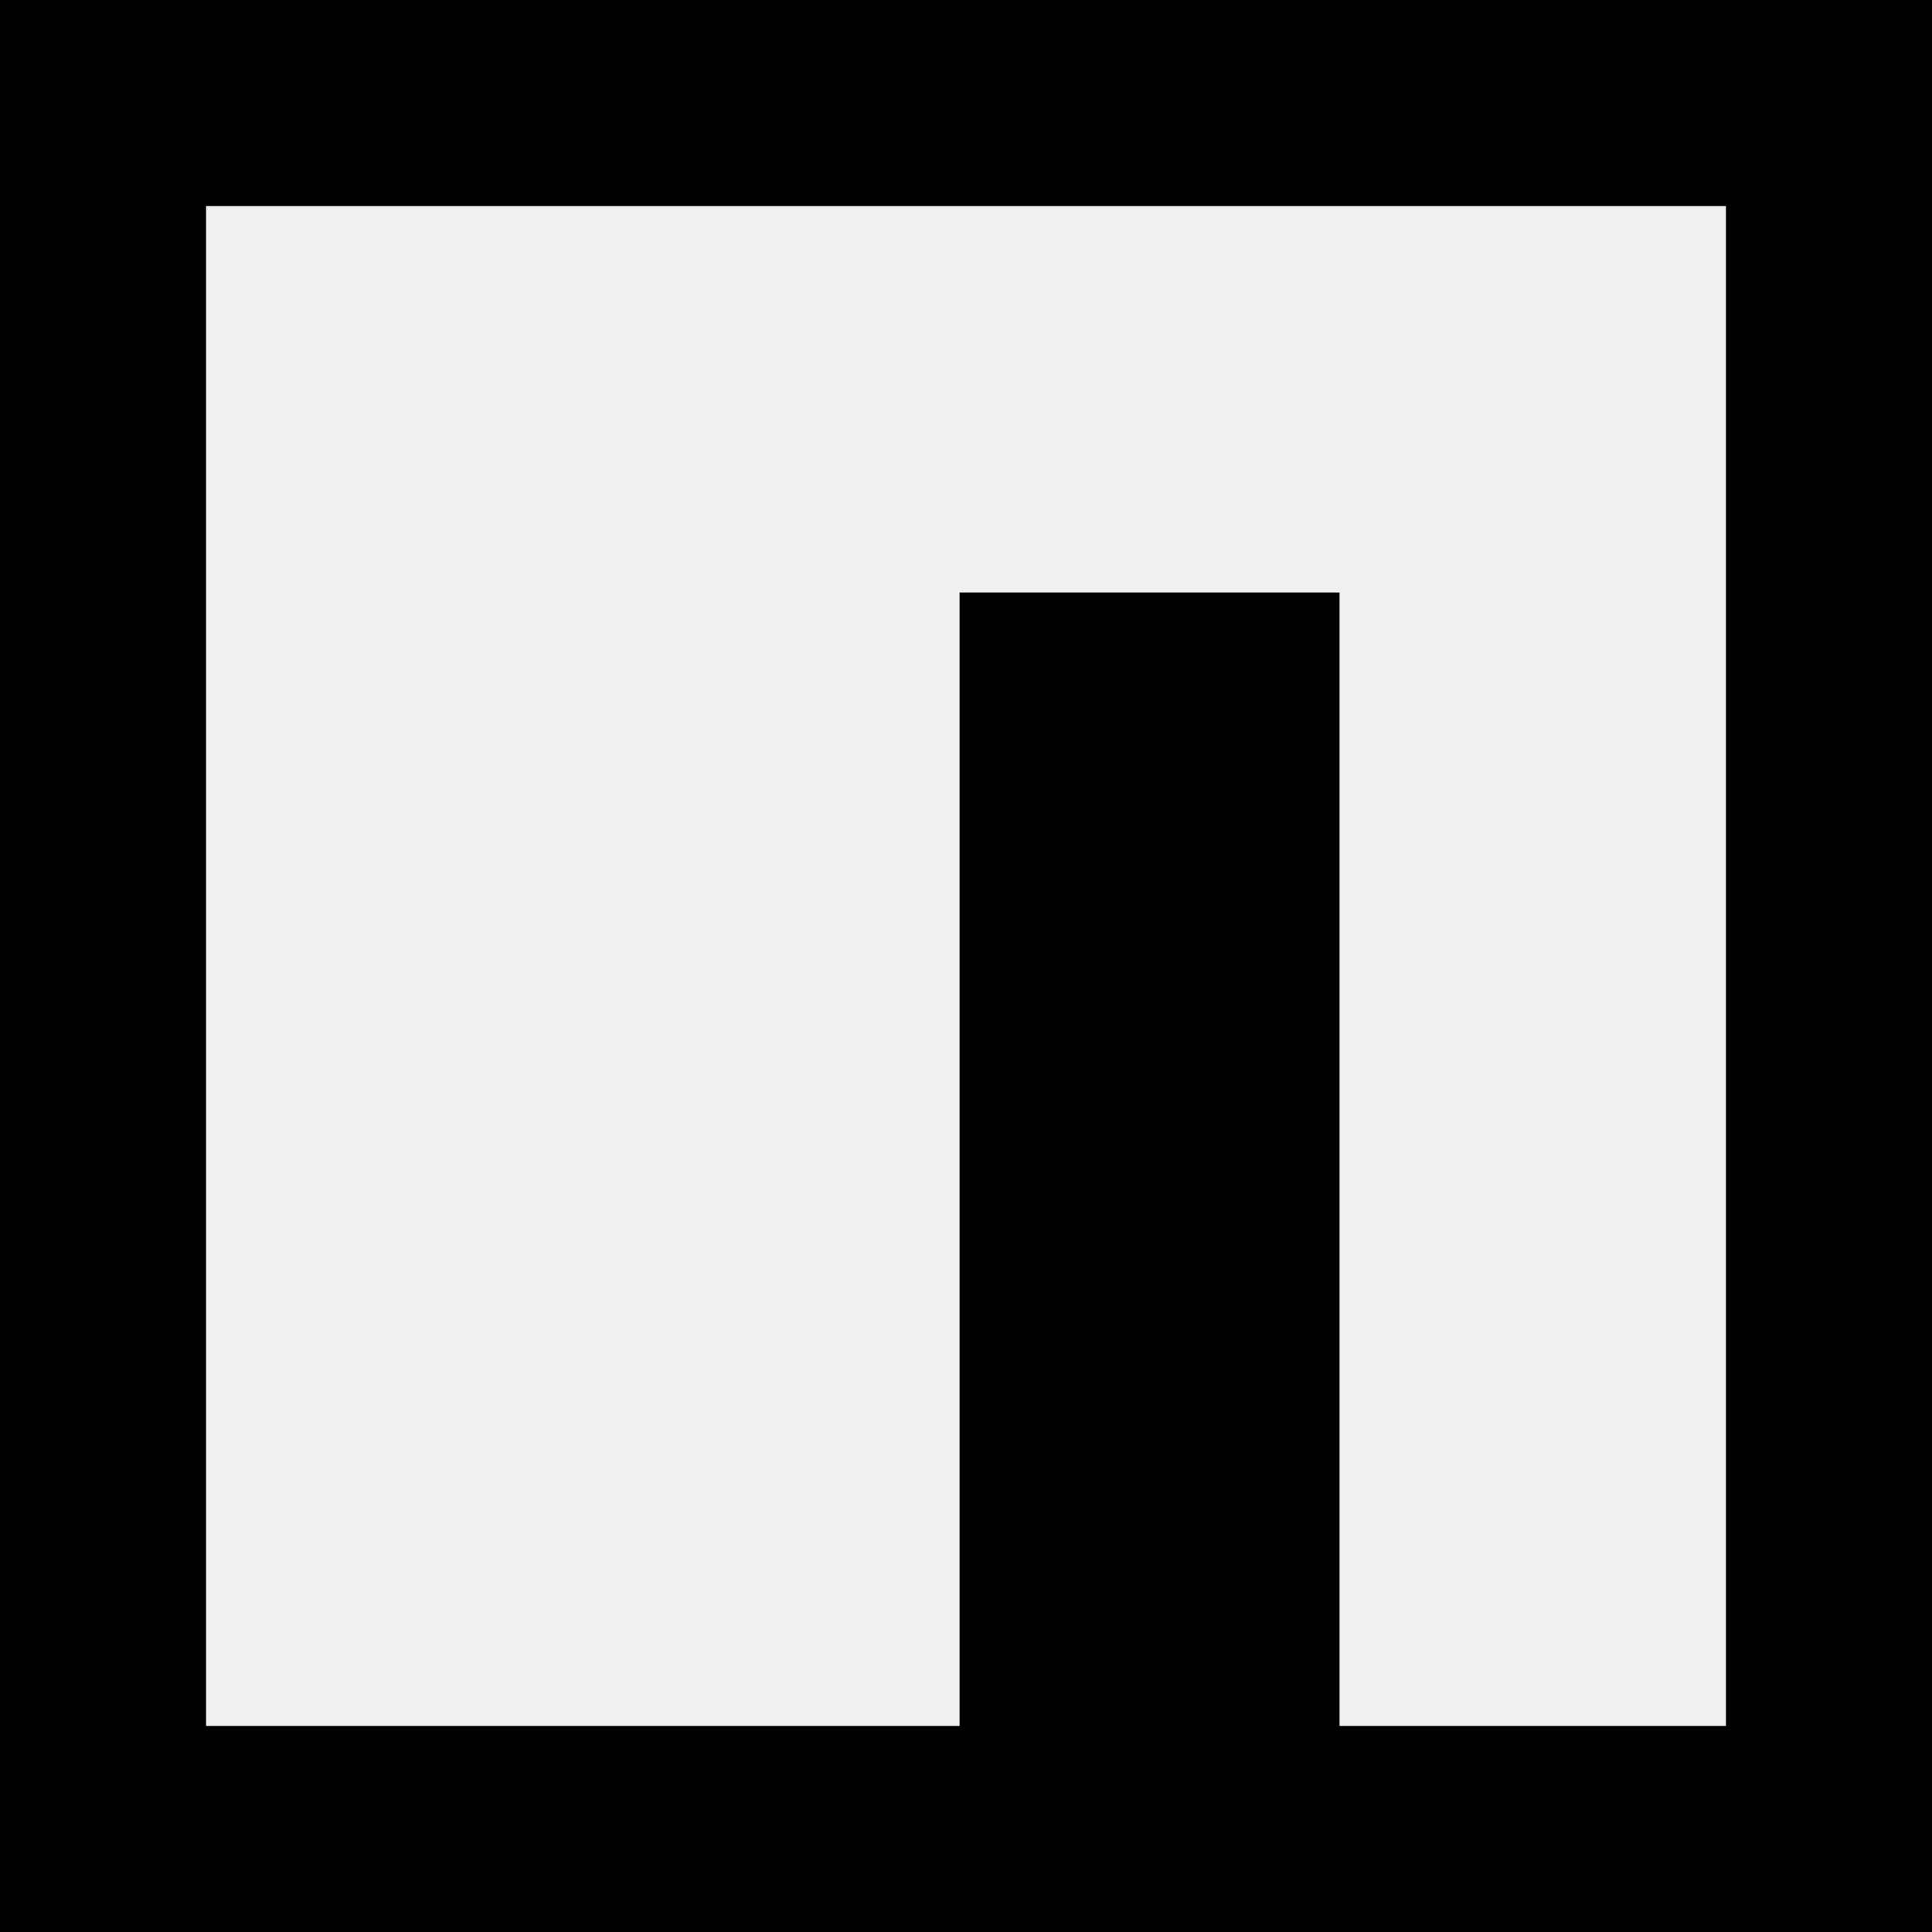
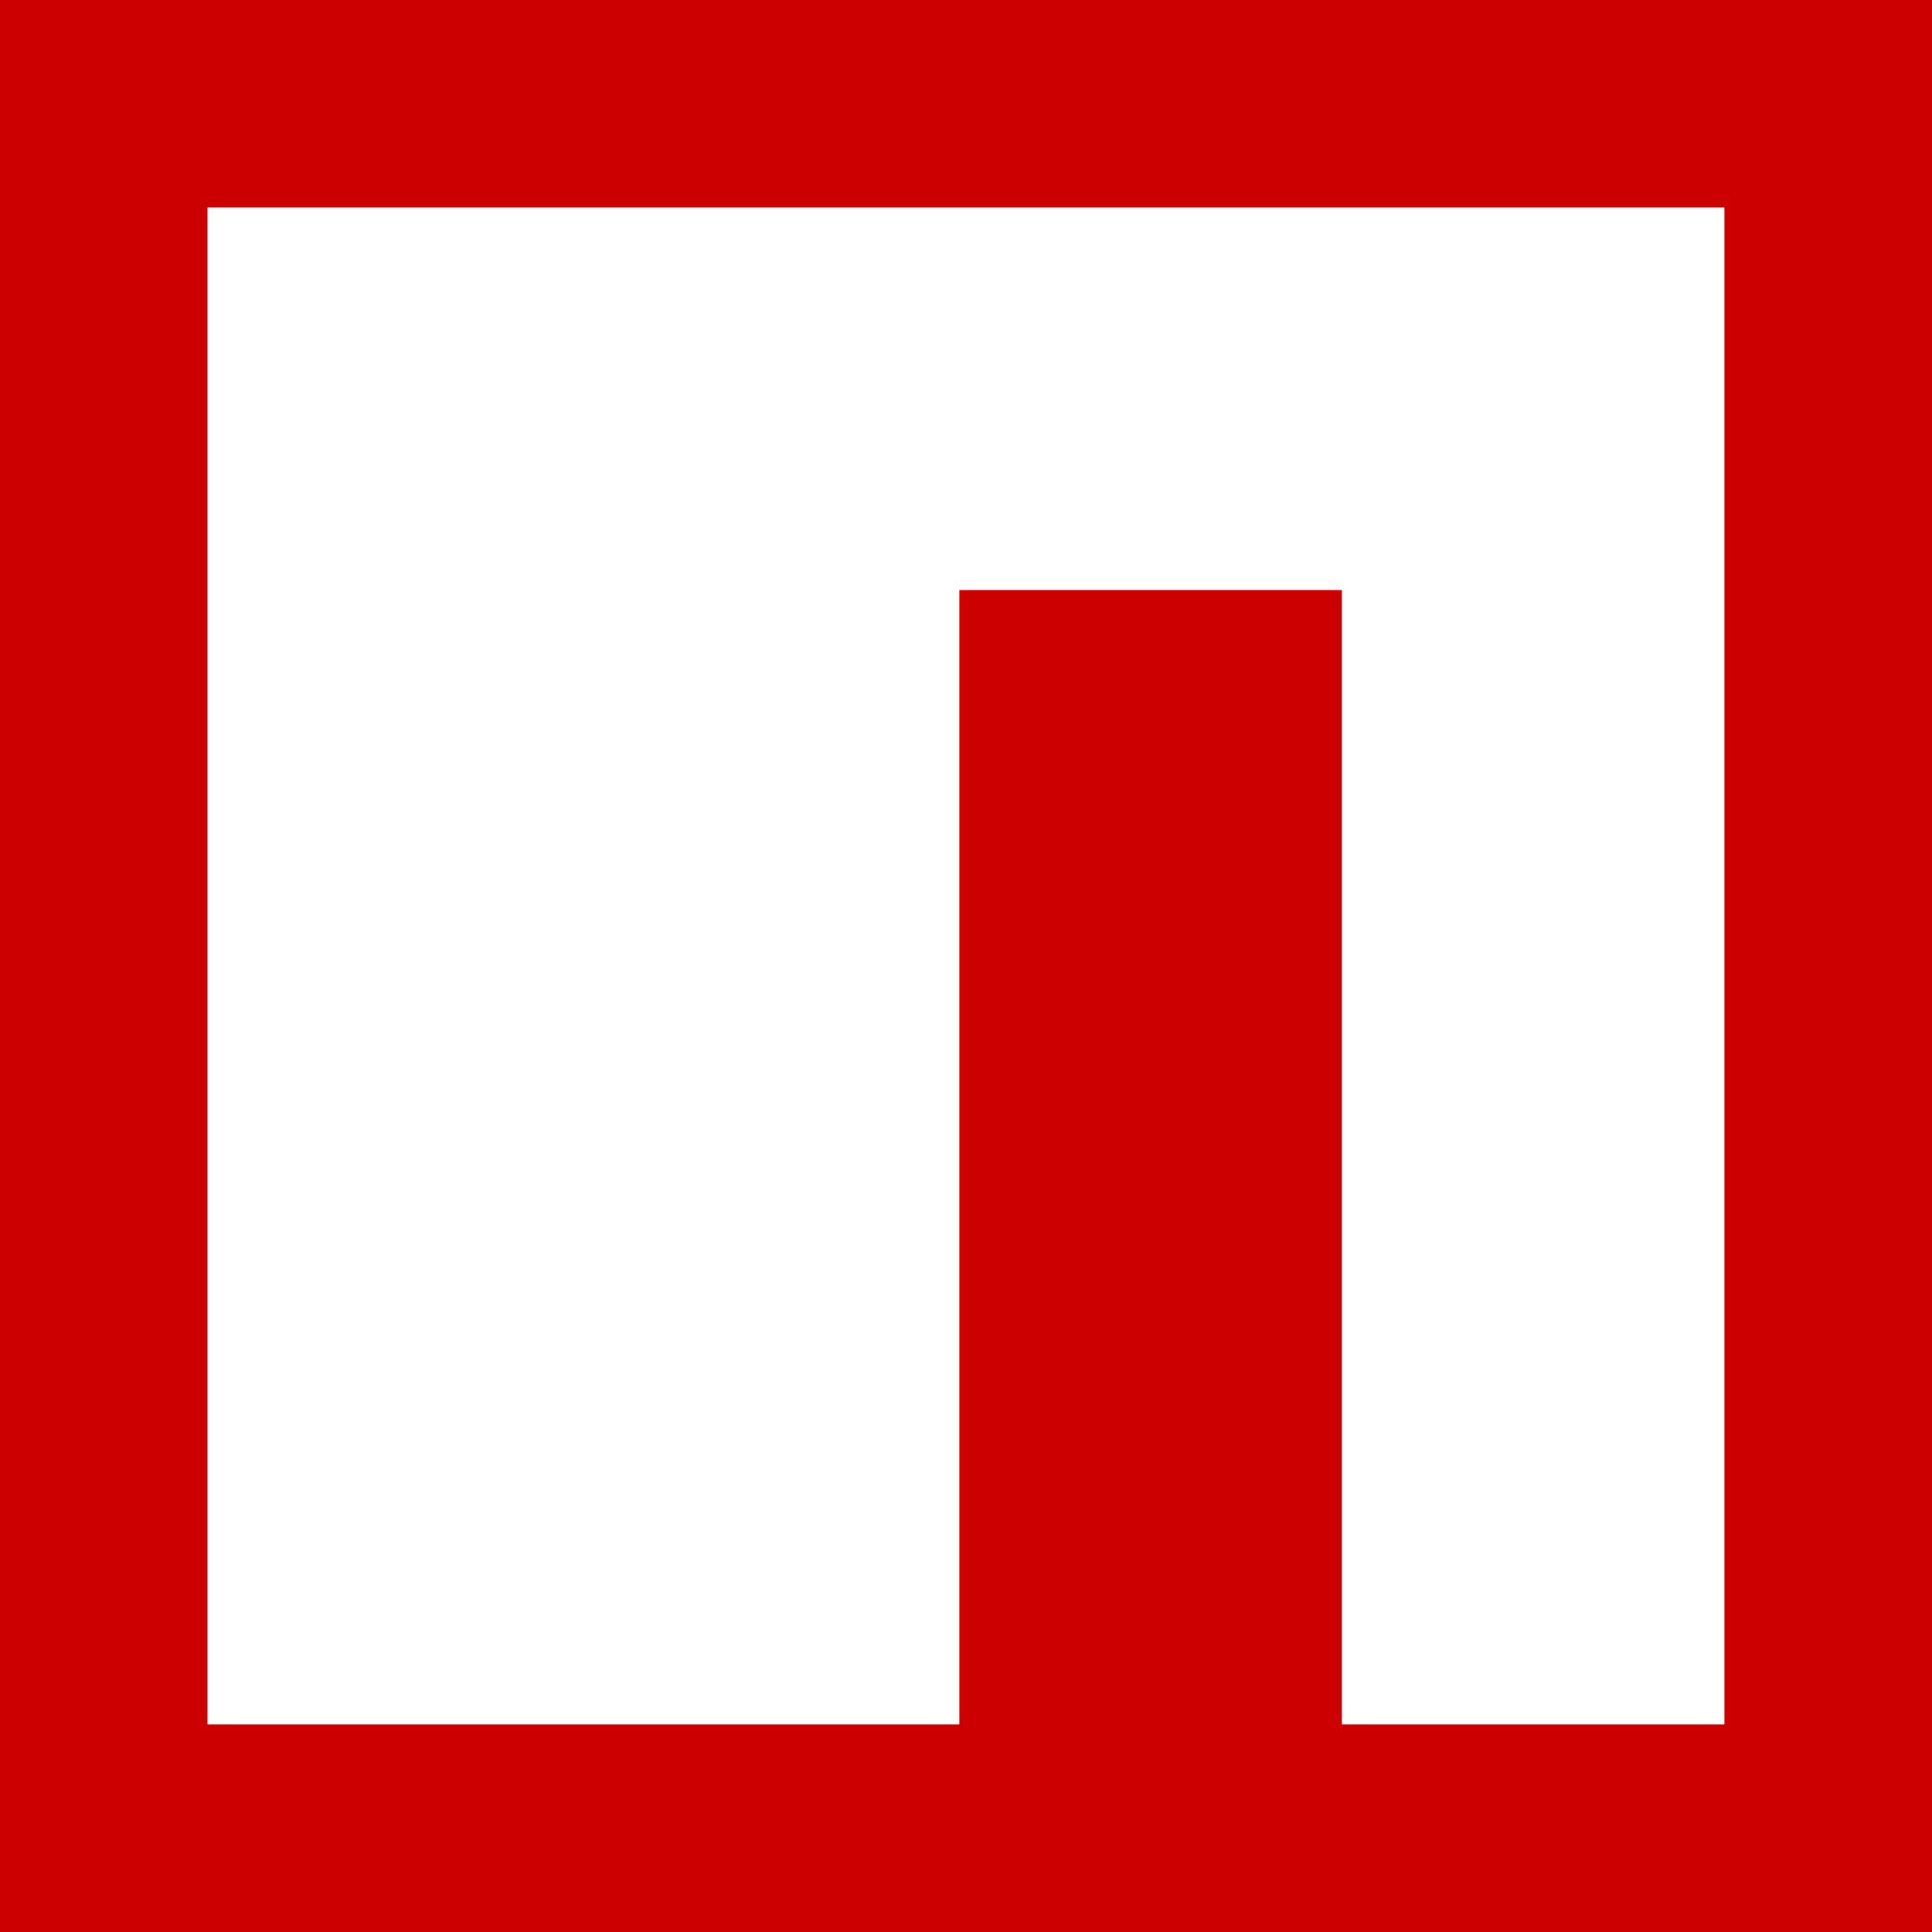
- <svg xmlns="http://www.w3.org/2000/svg" version="1.0" width="300pt" height="300pt" viewBox="0 0 300 300" preserveAspectRatio="xMidYMid meet">
-   <g transform="translate(0,300) scale(0.1,-0.1)" fill="#000000" stroke="none">
-     <path d="M0 1500 l0 -1500 1500 0 1500 0 0 1500 0 1500 -1500 0 -1500 0 0 -1500z m2680 0 l0 -1180 -300 0 -300 0 0 880 0 880 -295 0 -295 0 0 -880 0 -880 -585 0 -585 0 0 1180 0 1180 1180 0 1180 0 0 -1180z" />
-   </g>
+ <svg xmlns="http://www.w3.org/2000/svg" viewBox="0 0 2500 2500" width="2500" height="2500">
+   <path d="M0 0h2500v2500H0z" fill="#c00" />
+   <path d="M1241.5 268.5h-973v1962.9h972.9V763.5h495v1467.9h495V268.5z" fill="#fff" />
</svg>
